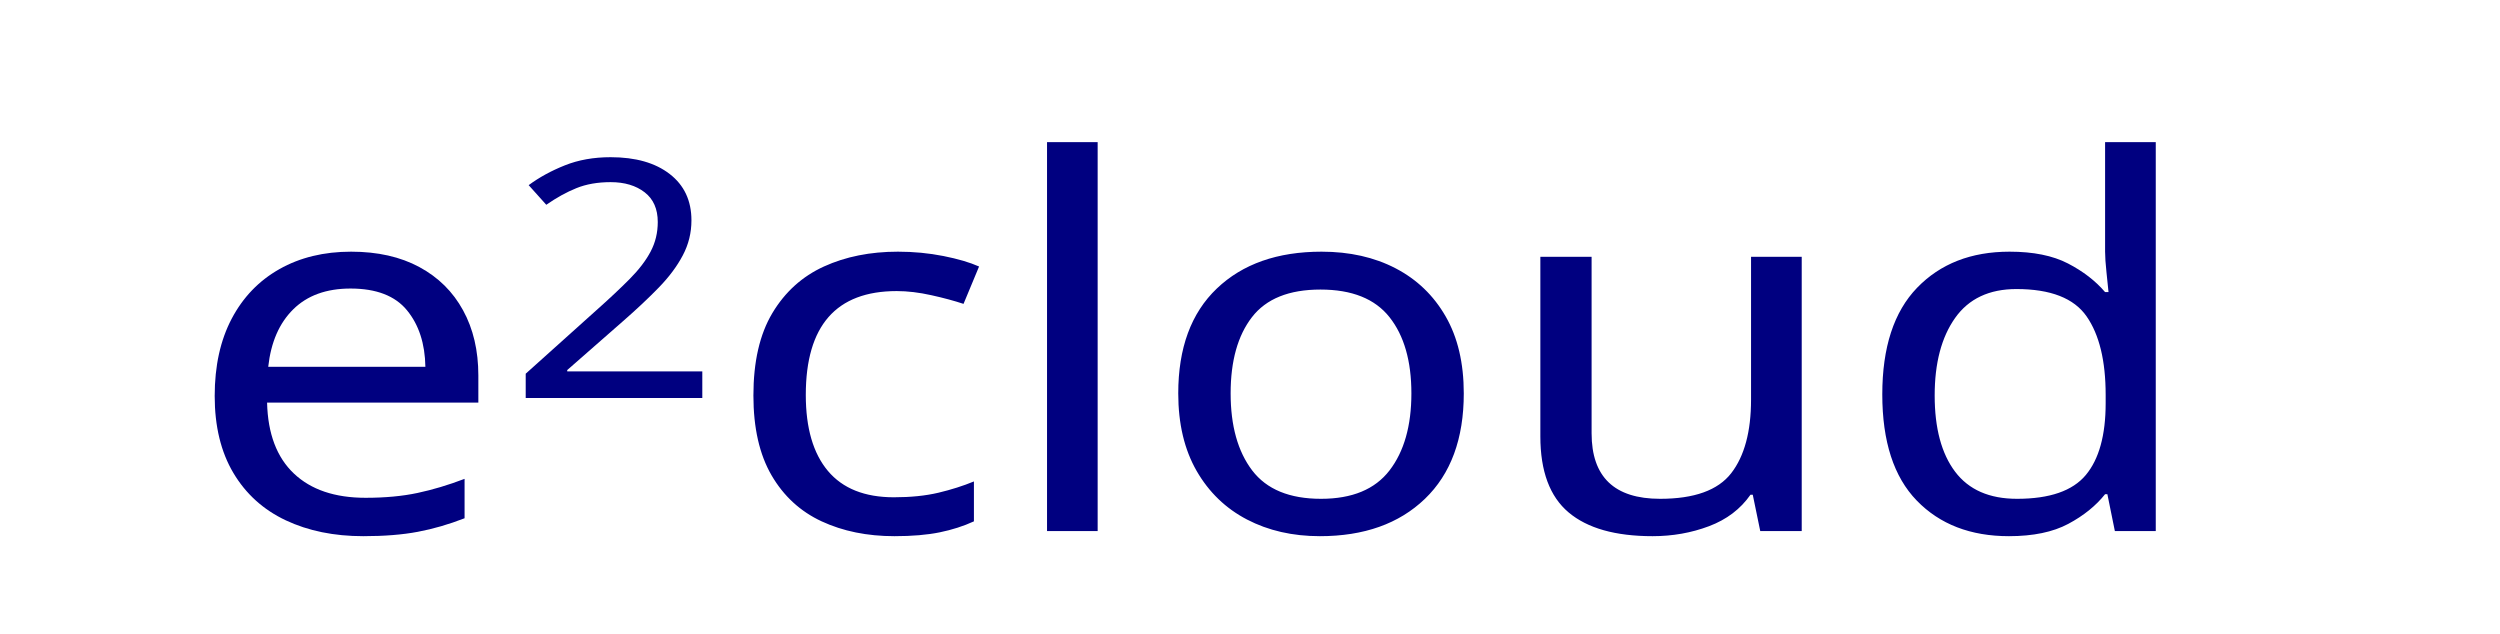
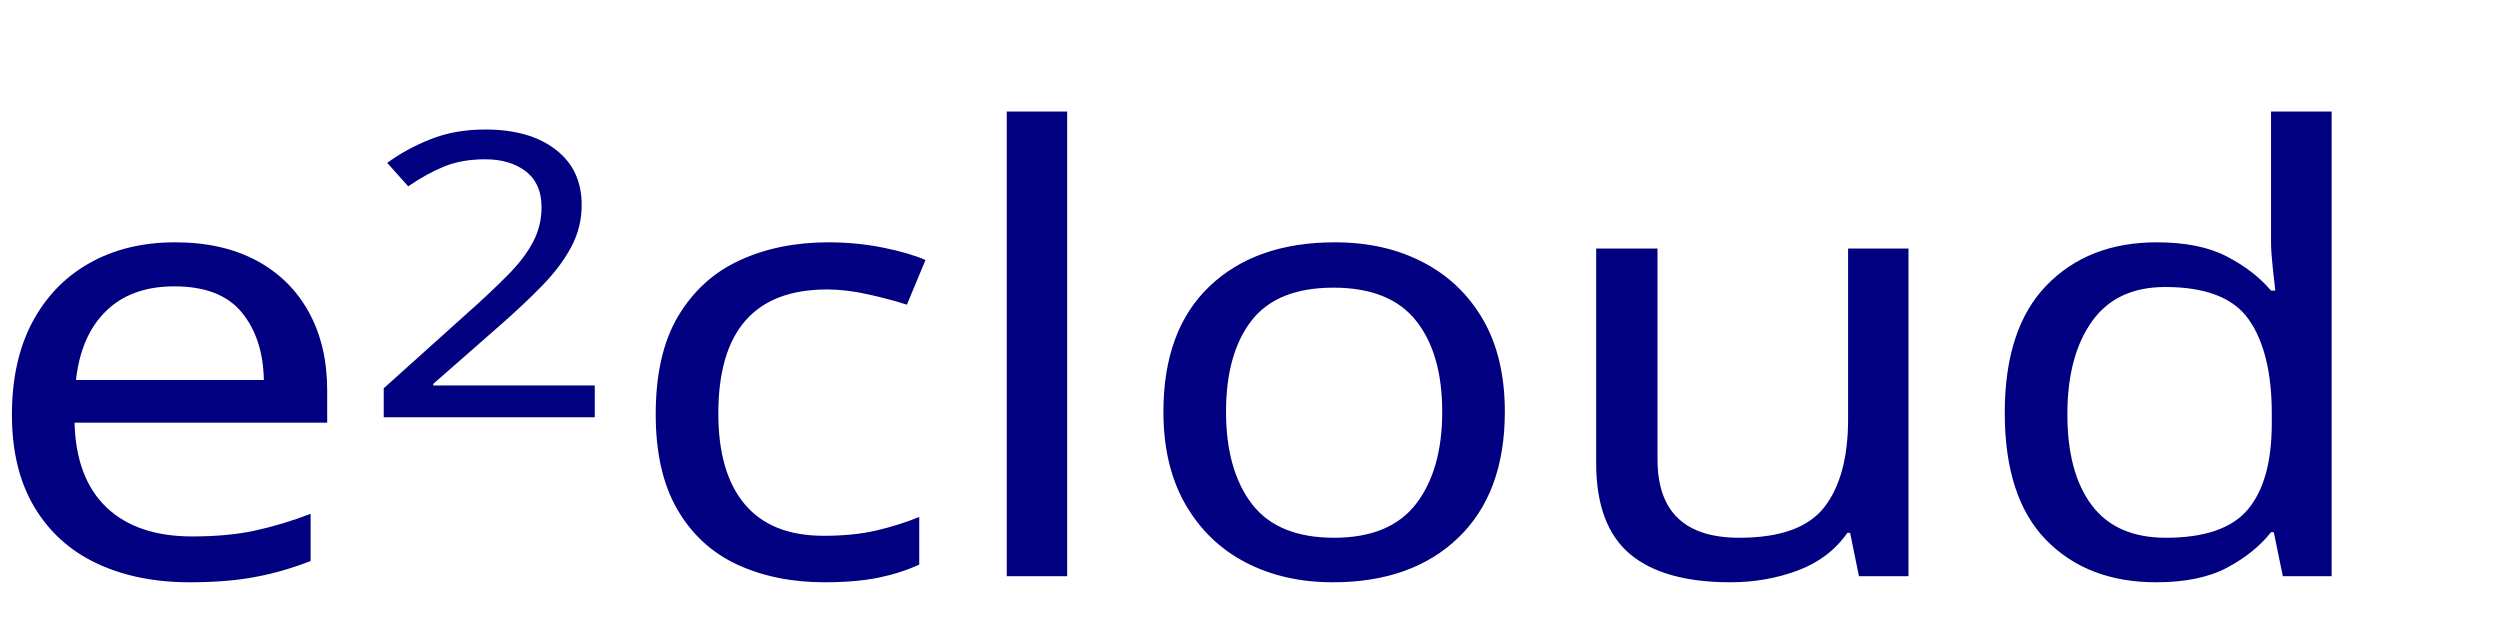
- <svg xmlns="http://www.w3.org/2000/svg" width="225mm" height="57mm" viewBox="0 0 797.244 201.969" id="svg3363" version="1.1">
-   <defs id="defs3365" />
-   <g id="layer1" transform="translate(0,-850.3937)">
-     <text xml:space="preserve" style="font-style:normal;font-weight:normal;font-size:24.038px;line-height:125%;font-family:sans-serif;letter-spacing:0px;word-spacing:0px;fill:#000080;fill-opacity:1;stroke:none;stroke-width:1px;stroke-linecap:butt;stroke-linejoin:miter;stroke-opacity:1" x="55.033" y="1081.651" id="text3379" transform="scale(1.060709,0.9427656)">
-       <tspan id="tspan3381" x="55.033" y="1081.651" style="font-size:173.072px;fill:#000080">e<tspan style="font-size:112.497px;baseline-shift:super;fill:#000080" id="tspan3393">2</tspan>cloud</tspan>
-     </text>
-   </g>
+ <svg xmlns="http://www.w3.org/2000/svg" id="svg3077" height="100%" width="100%" version="1.1" viewBox="0 0 225 57">
+   <defs id="defs16" />
+   <text xml:space="preserve" style="font-style:normal;font-weight:normal;font-size:8.107px;line-height:125%;font-family:sans-serif;letter-spacing:0px;word-spacing:0px;fill:#000080;fill-opacity:1;stroke:none;stroke-width:1px;stroke-linecap:butt;stroke-linejoin:miter;stroke-opacity:1" x="-2.191" y="55.008" id="text3379" transform="scale(1.060709,0.9427656)">
+     <tspan id="tspan3381" x="-2.191" y="55.008" style="font-size:58.37px;fill:#000080">e<tspan style="font-size:37.94px;baseline-shift:super;fill:#000080" id="tspan3393">2</tspan>cloud</tspan>
+   </text>
</svg>
